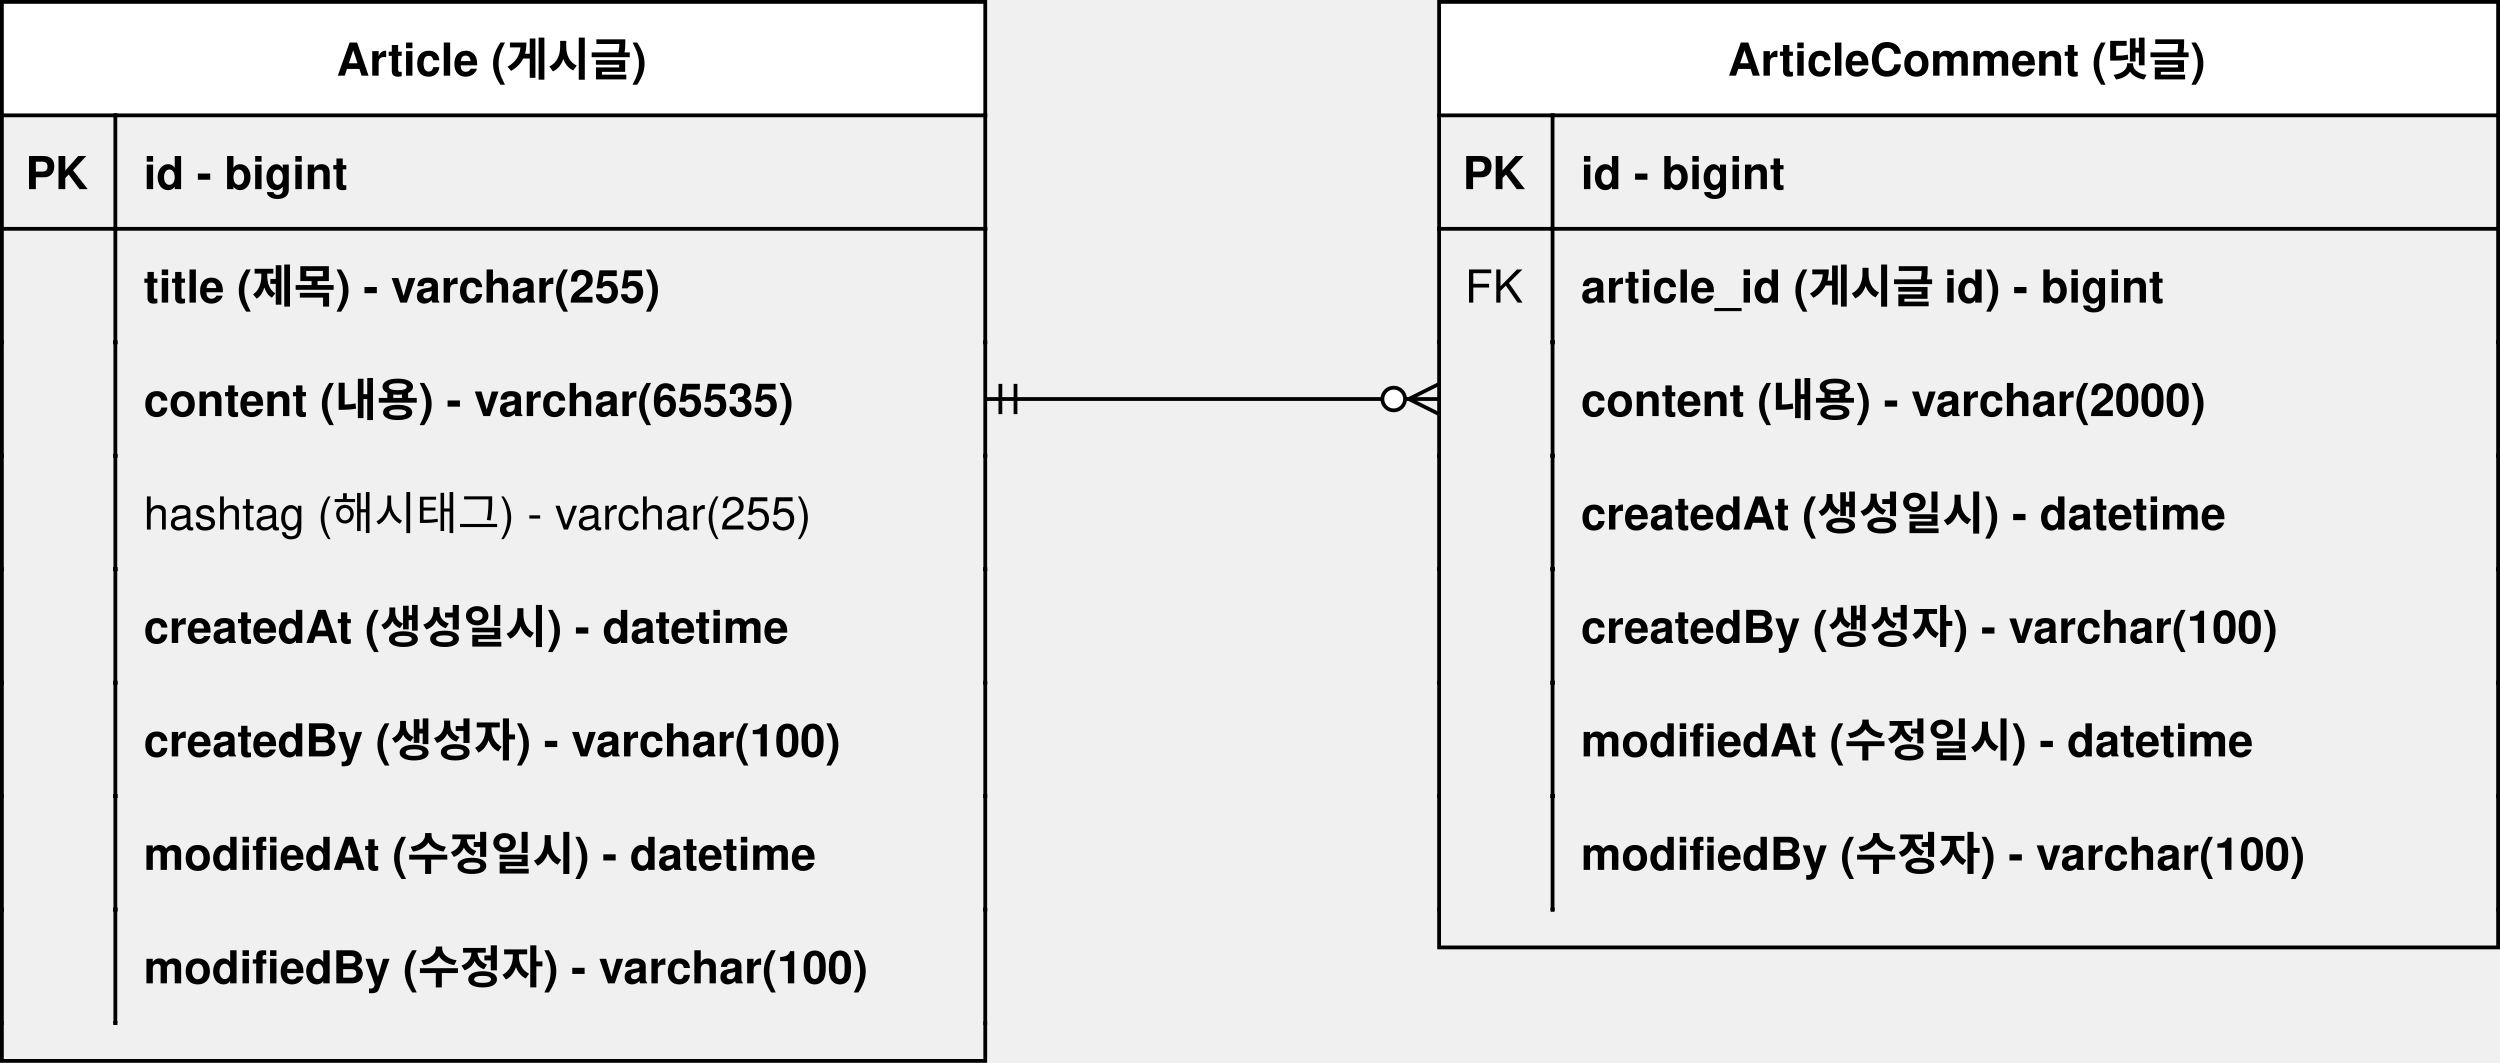
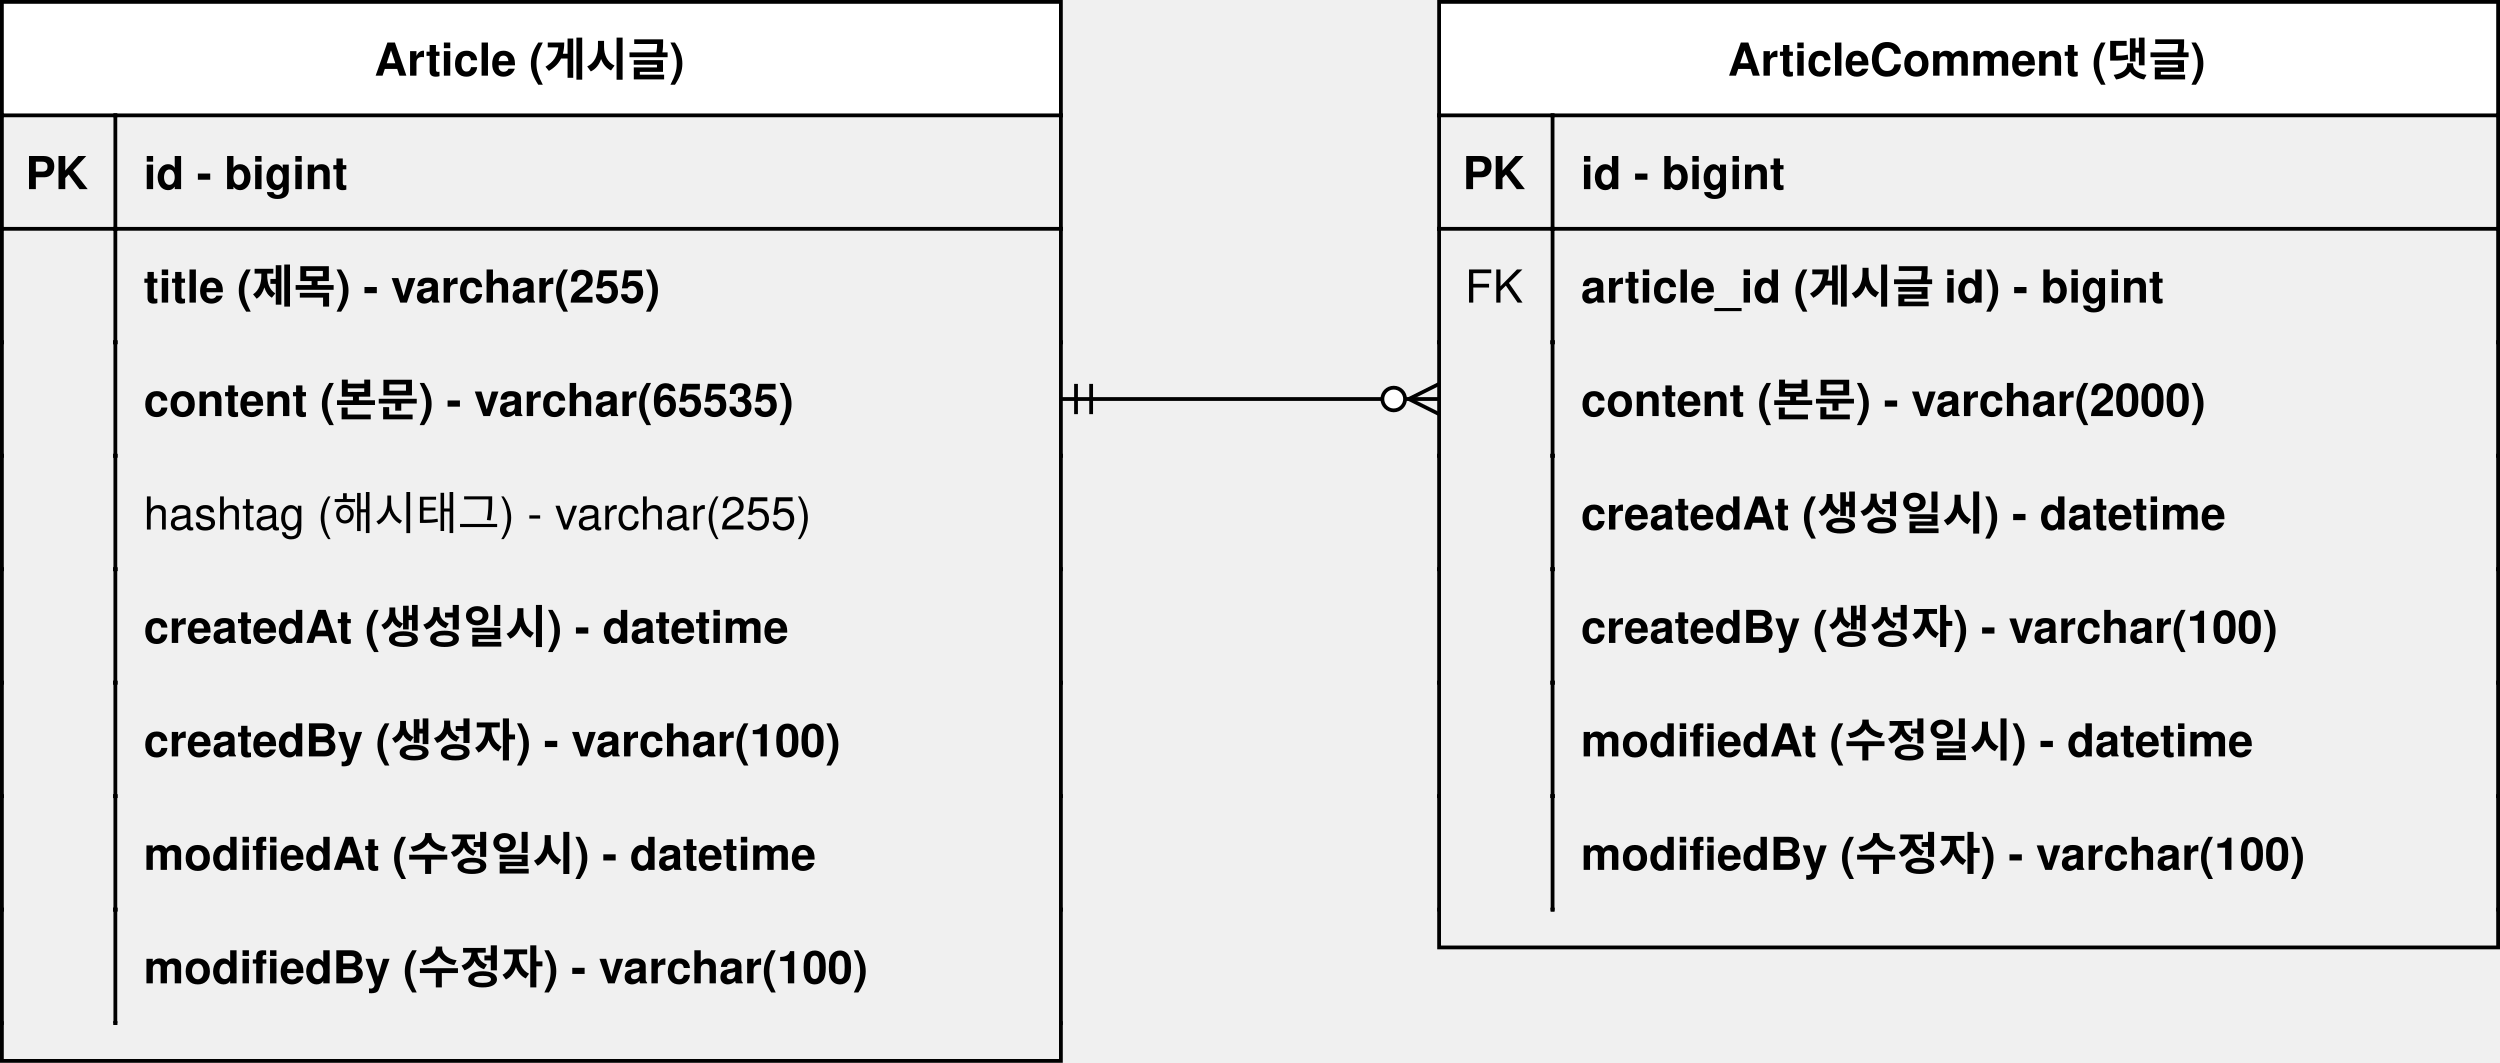
- <svg xmlns="http://www.w3.org/2000/svg" version="1.1" width="661px" height="281px" viewBox="-0.5 -0.5 661 281" content="&lt;mxfile host=&quot;app.diagrams.net&quot; modified=&quot;2022-07-17T12:37:17.878Z&quot; agent=&quot;5.0 (Windows NT 10.0; Win64; x64) AppleWebKit/537.36 (KHTML, like Gecko) Chrome/103.0.0.0 Safari/537.36&quot; etag=&quot;mf_oDnXaJ1hUJcZCtil0&quot; version=&quot;20.1.1&quot; type=&quot;github&quot;&gt;&lt;diagram id=&quot;R2lEEEUBdFMjLlhIrx00&quot; name=&quot;Page-1&quot;&gt;7Z1dc5s4FIZ/DTPpRTN8mAQuDXba2U27nbSz273aUYyMNQvIK5TG7q9fCSSDLXBNY+PUYibtoIMQcM4rHnRA2HDCdPWOgOXiA45gYthmtDKciWHbvmux/7lhXRpc3y8NMUFRabIqw2f0HQqjKaxPKIL5VkWKcULRcts4w1kGZ3TLBgjBz9vV5jjZ3usSxFAxfJ6BRLX+hSK6KK2ea1b29xDFC7lnyxRrUiArC0O+ABF+3jLBFb3DGRWH+AmSFGQwo2zNB0D+hcRwpwtK+ZmODfuO/c157esY4ziBYIny6xlOmXmWsyp3c5CihLu51lAgGmK7c6aGExKMabmUrkKY8FDJMJTHdNeyduMHwts9YAPz459v//stdN2YktXy+Z31cbx6K1r5BpIn4d8xoWjGnG2bV8Z0bAS24YXGNDS8wPDDwuIZnvlGuJCuZVyYN5d8kYJHbgpyCggV8nFMZmCCoABl7NydiVWUkwQsc1RULy0LlET3YI2fqGxIloI5WsHooVQPr8uEdM8a40XeOI/DZ3EwfDVIUJyx5RlzDt9jQGDOjuUe5FTUECcOCYWrVo9amzix7gRxCilZsypig1uhGtGT/Nuy+FzJ0r4RVRY1SdqeMAKhs3jTchU+tiAi2CGathLN/WF64PIPFpig7zw4iXBmPXRF+RmlCdPvewiiHVOAi+tIEQKUJCFOMI9vhjOohJhXighefgEkhlQYlhiJ/uYG7I95JjSvXcNlxxqyslWV2R+vTmiIs5wSJiXeBmQRfYY8qgHFS9FoAueyfSL8zpcfMaWse3aIf3ufUUUhVOCYh6nAOZUIHEUEn35vlQE7WYpA8sCu1CCLkzJoxYUbVEFriGyjrzf+3XX8bu/EzO3zpLj2LlAUwexF8bCb41ELgNPR/6KxyiudWwMJu+xkgLIO8pRFuRLUzXH+fJxHSpxZddt8y/49opj3jvMGXV6Cy7pBvgQzlMX35ZY3O6pw+1LFqr2XHlclr0Um7sCEg5hgnpAJN+dmws3hIujn4gAjJNs7PhBcPYFwqwSZIirv5ENjbBY38IExHhtj/41AxTdAZgtArmzXbb+nfyXAaFLJ9q3FsSWjHS28gRZnp4V/blr4WtHC05MWMp9XizLP0JTZrivOCc82ghEnh98EjBvXdbRGRotutEOGpeYQB2b0zQzLPjc0rA7JxwughtUSj4vHhppeXIB8QUFcYmNi+K7AhnhiMDE8Rz46uDUC71JGHsfXjn7oUHOYAzp6R4d7dnR0yFFeAjpGmqJDzULOCGS7jMZUJqk4KibFwshgfYkPPiZGUD2AlvCI2GYUpfBXBMeRxh9tMtKPImric6BI7xTxzk6RDrnLS6DIraYUUbOTgiLBeg9FpoZv7o48LHPPe0waAKRFQdoBROZOBoCcESCbF0zPBhC7QyLzAgBSql4/gMio1sKc4gjN0dY4xDN8Tz41d4dxyE/oSD+MqKnRASO9Y2R0dox0SGpeAkYcTTGiJi0lRmoDERUjw0DkYAnpRxA1Qyqm44Q4TeuvZjAhOcNknLpKRvIxxp7ZOF5DmG33ZCAY8pKH3Q+8bDpO2Wlabwiarh5NOjjd/YCal7z0CTmapiZtNTU5TMk5QBd7OO8el/OHNNeDUOQuBzKcdKT4AzI0zcrplQyOmnC8OzcZTjpWdDRNOTpqyhGU9/X/FIDYN9O+aFsOGH8NipxwqNimIP0QMiQbXwFCmqbq9IsQvZKNjqbJRkdNNnaarGObemcY23SjHzY6zO0bsHEqbDTO1umVG/IpmS7c8PXkxkgdYQ6vXB9fRtphZKQOaAeM9I+Rppk7/WKkwyj0AjBSyl5DjKijzOGd66MqSD+CDN8lew0EaZq10y9B9Po02UjTb5ON1HdhhpeuX8KR7h8su1CODF8sewUcaZy80y9H9Ppo2UjTr5bJq87w1vXLEdL9A2aXiRBXTZIqsoBRDKXPmVsRXT/ABFCEs2m1poxMyRDL5pShaSK6P8yiMf/1C1acPnyHBH/BH0C2luSp1qUgi/4opET4GUNJH7hC9KtsjC3/ze3XrihNVrVqE4kndqRk/bVeqG3Fi9VmRUluV54+P+dWSQlTjp/IDO5xrsAzlfxrq3fAk93NL3nU9bIxkiIe37aPeI8oP+HiTZqN3Hd+zMG52RFieaZiq0qESkOjnYbs3YZKVygN/VjNrFj9WkhZvfqFF2f6Pw==&lt;/diagram&gt;&lt;/mxfile&gt;" resource="https://app.diagrams.net/#Hpostpone-jin%2FboardService%2Ffeature%252F%25238-domain%2Fdocument%2Fproject-board-erd.drawio.svg">
+ <svg xmlns="http://www.w3.org/2000/svg" version="1.1" width="661px" height="281px" viewBox="-0.5 -0.5 661 281" content="&lt;mxfile host=&quot;app.diagrams.net&quot; modified=&quot;2022-07-17T13:36:05.228Z&quot; agent=&quot;5.0 (Windows NT 10.0; Win64; x64) AppleWebKit/537.36 (KHTML, like Gecko) Chrome/103.0.0.0 Safari/537.36&quot; etag=&quot;YweAYC0I4Pagy8-0C4pJ&quot; version=&quot;20.1.1&quot; type=&quot;github&quot;&gt;&lt;diagram id=&quot;R2lEEEUBdFMjLlhIrx00&quot; name=&quot;Page-1&quot;&gt;7Z1dc5s4FIZ/DTPpRTJ8JvjSYKed3aSbSTq73asdxchYs4C8Qkns/vqVQDLYCq5pbJNYzKQddBACznnFgw4IG06YLj4TMJ/d4ggmhm1GC8MZGbY98Cz2PzcsS4M3GJSGmKCoNFmV4QH9gMJoCusTimC+VpFinFA0XzdOcJbBCV2zAULwy3q1KU7W9zoHMVQMDxOQqNa/UERnpdX3zMr+BaJ4JvdsmWJNCmRlYchnIMIvaya4oNc4o+IQ7yBJQQYzytbcAvIvJIY3nlHKz3Ro2Nfsb8prX8QYxwkEc5RfTHDKzJOcVbmeghQl3M21hgLRENudMzackGBMy6V0EcKEh0qGoTym64a1Kz8Q3u4OG5hf/zz/77fQ82JKFvOXz9bX4eJctPIMkifh3yGhaMKcbZtnxnhoBLbhh8Y4NPzAGISFxTd885NwIV3KuDBvzvkiBY/cFOQUECrk45jMwARBAcrYuTsjqygnCZjnqKheWmYoiW7AEj9R2ZAsBVO0gNF9qR5elwnphjXGi7xxHocHcTB8NUhQnLHlCXMO32NAYM6O5QbkVNQQJw4JhYtGj1qrOLHuBHEKKVmyKnIDKS3RlQZXZfGl0qXtiyqzmiZXRiCEFq+aruLHFkQIW4TTVsK5PU73XP/BDBP0g0cnEd6sx64ov6A0YQL+AkG0YQpwcSEpYoCSJMQJ5gHOcAaVGPNKEcHzb4DEkArDHCPR4byA/THPhOaFZ3jsWENWtqoy++PVCQ1xllPCtMTbgCykL5CHNaB4LhpN4FS2T4Tf+fIjppT1zxYCaO40qiqEChxzNxU4hxKBo4jg7vdGGbCTpQgk9+xSDbI4KYNWXLlBFbRXIvuqr1f+3XT8ZvfEzO3TpLj4zlAUwexN8bBfj0ctAE5L/4vGKq+0bg0k7LqTAco6yFMW5UpQV8f563F2lTiz6rZ5zv49opj3jm6DLq/BZd0gn4MJyuKbcsvLDVV4x1LFormXentVyU7NHUEmXs+EnZhgHpAJl10z4XJ3ERzn4gAjJNvbPxA8PYFwpQSZIipv5UNjaBZ38IExHBrDwSeBimdAJjNAzmzPa76pfyfAeE0l67cW+5aMdrTwe1p0TotB17QYaEULX09ayIReLco8RVOmu844JwKHJ3s4MEK2sAmMS89ztEZGg260Q4alJhF7ZhybGZbdNTSsFsnHE6CG1RCPk8eGml6cgXxGQVxiY2QMPCNwa48MRobvyGcHV6+A5KOOPPavHf3QoeYwe3QcHR1e5+hokaM8BXS4mqJDzUJOCGS7jIZUJqk4KkbFgmuwvsQWWDGonkBLeERsM4pS+BHBsafxR5OM9KOImvjsKXJ0ividU6RF7vIUKHKlKUXU7KSgSLDcQpGxMTA3Rx6WueVFJg0A0qAg7QAicyc9QDoEyOoN084AYrdIZJ4AQErV6wcQGdVamFMcoSlaG4f4xsCXT829fhzyCzrSDyNqarTHyNEx4naOkRZJzVPAiKMpRtSkpcRIbSCiYqQfiOwsIf0IomZIxXycEKdp7dUMnwnJ6Wfj1FXiyot829k43sFA0Ocld7sfeNt0nLLTNN4QdD4fx1bzkqc+IUfT1KStpib7KTk76EI7zstd9mQ46EjxJ2TofFaOoyYcr7smw0HHio6mKUdHTTmC8r7+nwIQ26baF23LAePHoMgBh4pNCtIPIX2y8R0gpPOpOo5eyUZH02SjoyYbW03WsU29M4xNutEPGy3m9vXYOBQ2up+tI5+S6cKNgZ7ccNURZv/K9f5lpB1GXHVA22Pk+BjpfOaO22IUegIYKWWvIUbUUWb/zvVeFaQfQfrvkr0HgnQ+a8fV69NkrqbfJnPVd2H6l67fwpH+g2XCEf0Xy94BR7qfvOPq9dEyV9OvlsmrTv/W9dsR0n/ATGhqh3l/MIqh9DlzK6LLe5gAinA2rtaUkSkZYtmcMjRNRPeHWTTkP3/BiuP7H5Dgb/gWZEtJnmpdCrLoj0JKhJ8xlPSBC0S/y8bY8t/cfuGJ0mhRqzaSeGJHSpbf64XaVrxYbVaU5Hbl6fNzbpSUMOX4iUzgFucKPFPJv6Z6OzzZXf3eQl0vKyMp4vG8fsRbRHmHizdpVq+Pb/yYg3O5IcTyTMVWlQiVhryNhuzNhkpXKA39XM2sWP1cSFm9+okXZ/w/&lt;/diagram&gt;&lt;/mxfile&gt;" resource="https://app.diagrams.net/#Hpostpone-jin%2FboardService%2Ffeature%252F%25238-domain%2Fdocument%2Fproject-board-erd.drawio.svg">
  <defs>
    <clipPath id="mx-clip-0-30-30-30-0">
      <rect x="0" y="30" width="30" height="30" />
    </clipPath>
-     <clipPath id="mx-clip-36-30-224-30-0">
-       <rect x="36" y="30" width="224" height="30" />
+     <clipPath id="mx-clip-36-30-244-30-0">
+       <rect x="36" y="30" width="244" height="30" />
    </clipPath>
-     <clipPath id="mx-clip-36-60-224-30-0">
-       <rect x="36" y="60" width="224" height="30" />
+     <clipPath id="mx-clip-36-60-244-30-0">
+       <rect x="36" y="60" width="244" height="30" />
    </clipPath>
-     <clipPath id="mx-clip-36-90-224-30-0">
-       <rect x="36" y="90" width="224" height="30" />
+     <clipPath id="mx-clip-36-90-244-30-0">
+       <rect x="36" y="90" width="244" height="30" />
    </clipPath>
-     <clipPath id="mx-clip-36-120-224-30-0">
-       <rect x="36" y="120" width="224" height="30" />
+     <clipPath id="mx-clip-36-120-244-30-0">
+       <rect x="36" y="120" width="244" height="30" />
    </clipPath>
-     <clipPath id="mx-clip-36-150-224-30-0">
-       <rect x="36" y="150" width="224" height="30" />
+     <clipPath id="mx-clip-36-150-244-30-0">
+       <rect x="36" y="150" width="244" height="30" />
    </clipPath>
-     <clipPath id="mx-clip-36-180-224-30-0">
-       <rect x="36" y="180" width="224" height="30" />
+     <clipPath id="mx-clip-36-180-244-30-0">
+       <rect x="36" y="180" width="244" height="30" />
    </clipPath>
-     <clipPath id="mx-clip-36-210-224-30-0">
-       <rect x="36" y="210" width="224" height="30" />
+     <clipPath id="mx-clip-36-210-244-30-0">
+       <rect x="36" y="210" width="244" height="30" />
    </clipPath>
-     <clipPath id="mx-clip-36-240-224-30-0">
-       <rect x="36" y="240" width="224" height="30" />
+     <clipPath id="mx-clip-36-240-244-30-0">
+       <rect x="36" y="240" width="244" height="30" />
    </clipPath>
    <clipPath id="mx-clip-380-30-30-30-0">
      <rect x="380" y="30" width="30" height="30" />
    </clipPath>
    <clipPath id="mx-clip-416-30-244-30-0">
      <rect x="416" y="30" width="244" height="30" />
    </clipPath>
    <clipPath id="mx-clip-380-60-30-30-0">
      <rect x="380" y="60" width="30" height="30" />
    </clipPath>
    <clipPath id="mx-clip-416-60-244-30-0">
      <rect x="416" y="60" width="244" height="30" />
    </clipPath>
    <clipPath id="mx-clip-416-90-244-30-0">
      <rect x="416" y="90" width="244" height="30" />
    </clipPath>
    <clipPath id="mx-clip-416-120-244-30-0">
      <rect x="416" y="120" width="244" height="30" />
    </clipPath>
    <clipPath id="mx-clip-416-150-244-30-0">
      <rect x="416" y="150" width="244" height="30" />
    </clipPath>
    <clipPath id="mx-clip-416-180-244-30-0">
      <rect x="416" y="180" width="244" height="30" />
    </clipPath>
    <clipPath id="mx-clip-416-210-244-30-0">
      <rect x="416" y="210" width="244" height="30" />
    </clipPath>
  </defs>
  <g>
-     <path d="M 0 30 L 0 0 L 260 0 L 260 30" fill="rgb(255, 255, 255)" stroke="rgb(0, 0, 0)" stroke-miterlimit="10" pointer-events="all" />
-     <path d="M 0 30 L 0 280 L 260 280 L 260 30" fill="none" stroke="rgb(0, 0, 0)" stroke-miterlimit="10" pointer-events="none" />
-     <path d="M 0 30 L 260 30" fill="none" stroke="rgb(0, 0, 0)" stroke-miterlimit="10" pointer-events="none" />
+     <path d="M 0 30 L 0 0 L 280 0 L 280 30" fill="rgb(255, 255, 255)" stroke="rgb(0, 0, 0)" stroke-miterlimit="10" pointer-events="all" />
+     <path d="M 0 30 L 0 280 L 280 280 L 280 30" fill="none" stroke="rgb(0, 0, 0)" stroke-miterlimit="10" pointer-events="none" />
+     <path d="M 0 30 L 280 30" fill="none" stroke="rgb(0, 0, 0)" stroke-miterlimit="10" pointer-events="none" />
    <path d="M 30 30 L 30 60 L 30 90 L 30 120 L 30 150 L 30 180 L 30 210 L 30 240 L 30 270" fill="none" stroke="rgb(0, 0, 0)" stroke-miterlimit="10" pointer-events="none" />
    <g fill="rgb(0, 0, 0)" font-family="Helvetica" font-weight="bold" pointer-events="none" text-anchor="middle" font-size="12px">
-       <text x="129.5" y="19.5">Article (게시글)</text>
+       <text x="139.5" y="19.5">Article (게시글)</text>
    </g>
-     <path d="M 0 30 M 260 30 M 260 60 L 0 60" fill="none" stroke="rgb(0, 0, 0)" stroke-linecap="square" stroke-miterlimit="10" pointer-events="none" />
+     <path d="M 0 30 M 280 30 M 280 60 L 0 60" fill="none" stroke="rgb(0, 0, 0)" stroke-linecap="square" stroke-miterlimit="10" pointer-events="none" />
    <path d="M 0 30 M 30 30 M 30 60 M 0 60" fill="none" stroke="rgb(0, 0, 0)" stroke-linecap="square" stroke-miterlimit="10" pointer-events="none" />
    <g fill="rgb(0, 0, 0)" font-family="Helvetica" font-weight="bold" pointer-events="none" clip-path="url(#mx-clip-0-30-30-30-0)" text-anchor="middle" font-size="12px">
      <text x="14.5" y="49.5">PK</text>
    </g>
-     <path d="M 30 30 M 260 30 M 260 60 M 30 60" fill="none" stroke="rgb(0, 0, 0)" stroke-linecap="square" stroke-miterlimit="10" pointer-events="none" />
-     <g fill="rgb(0, 0, 0)" font-family="Helvetica" font-weight="bold" text-decoration="underline" pointer-events="none" clip-path="url(#mx-clip-36-30-224-30-0)" font-size="12px">
+     <path d="M 30 30 M 280 30 M 280 60 M 30 60" fill="none" stroke="rgb(0, 0, 0)" stroke-linecap="square" stroke-miterlimit="10" pointer-events="none" />
+     <g fill="rgb(0, 0, 0)" font-family="Helvetica" font-weight="bold" text-decoration="underline" pointer-events="none" clip-path="url(#mx-clip-36-30-244-30-0)" font-size="12px">
      <text x="37.5" y="49.5">id - bigint</text>
    </g>
    <path d="M 0 60 M 30 60 M 30 90 M 0 90" fill="none" stroke="rgb(0, 0, 0)" stroke-linecap="square" stroke-miterlimit="10" pointer-events="none" />
-     <path d="M 30 60 M 260 60 M 260 90 M 30 90" fill="none" stroke="rgb(0, 0, 0)" stroke-linecap="square" stroke-miterlimit="10" pointer-events="none" />
-     <g fill="rgb(0, 0, 0)" font-family="Helvetica" font-weight="bold" pointer-events="none" clip-path="url(#mx-clip-36-60-224-30-0)" font-size="12px">
+     <path d="M 30 60 M 280 60 M 280 90 M 30 90" fill="none" stroke="rgb(0, 0, 0)" stroke-linecap="square" stroke-miterlimit="10" pointer-events="none" />
+     <g fill="rgb(0, 0, 0)" font-family="Helvetica" font-weight="bold" pointer-events="none" clip-path="url(#mx-clip-36-60-244-30-0)" font-size="12px">
      <text x="37.5" y="79.5">title (제목) - varchar(255)</text>
    </g>
    <path d="M 0 90 M 30 90 M 30 120 M 0 120" fill="none" stroke="rgb(0, 0, 0)" stroke-linecap="square" stroke-miterlimit="10" pointer-events="none" />
-     <path d="M 30 90 M 260 90 M 260 120 M 30 120" fill="none" stroke="rgb(0, 0, 0)" stroke-linecap="square" stroke-miterlimit="10" pointer-events="none" />
-     <g fill="rgb(0, 0, 0)" font-family="Helvetica" font-weight="bold" pointer-events="none" clip-path="url(#mx-clip-36-90-224-30-0)" font-size="12px">
-       <text x="37.5" y="109.5">content (내용) - varchar(65535)</text>
+     <path d="M 30 90 M 280 90 M 280 120 M 30 120" fill="none" stroke="rgb(0, 0, 0)" stroke-linecap="square" stroke-miterlimit="10" pointer-events="none" />
+     <g fill="rgb(0, 0, 0)" font-family="Helvetica" font-weight="bold" pointer-events="none" clip-path="url(#mx-clip-36-90-244-30-0)" font-size="12px">
+       <text x="37.5" y="109.5">content (본문) - varchar(65535)</text>
    </g>
    <path d="M 0 120 M 30 120 M 30 150 M 0 150" fill="none" stroke="rgb(0, 0, 0)" stroke-linecap="square" stroke-miterlimit="10" pointer-events="none" />
-     <path d="M 30 120 M 260 120 M 260 150 M 30 150" fill="none" stroke="rgb(0, 0, 0)" stroke-linecap="square" stroke-miterlimit="10" pointer-events="none" />
-     <g fill="rgb(0, 0, 0)" font-family="Helvetica" pointer-events="none" clip-path="url(#mx-clip-36-120-224-30-0)" font-size="12px">
+     <path d="M 30 120 M 280 120 M 280 150 M 30 150" fill="none" stroke="rgb(0, 0, 0)" stroke-linecap="square" stroke-miterlimit="10" pointer-events="none" />
+     <g fill="rgb(0, 0, 0)" font-family="Helvetica" pointer-events="none" clip-path="url(#mx-clip-36-120-244-30-0)" font-size="12px">
      <text x="37.5" y="139.5">hashtag (해시태그) - varchar(255)</text>
    </g>
    <path d="M 0 150 M 30 150 M 30 180 M 0 180" fill="none" stroke="rgb(0, 0, 0)" stroke-linecap="square" stroke-miterlimit="10" pointer-events="none" />
-     <path d="M 30 150 M 260 150 M 260 180 M 30 180" fill="none" stroke="rgb(0, 0, 0)" stroke-linecap="square" stroke-miterlimit="10" pointer-events="none" />
-     <g fill="rgb(0, 0, 0)" font-family="Helvetica" font-weight="bold" pointer-events="none" clip-path="url(#mx-clip-36-150-224-30-0)" font-size="12px">
+     <path d="M 30 150 M 280 150 M 280 180 M 30 180" fill="none" stroke="rgb(0, 0, 0)" stroke-linecap="square" stroke-miterlimit="10" pointer-events="none" />
+     <g fill="rgb(0, 0, 0)" font-family="Helvetica" font-weight="bold" pointer-events="none" clip-path="url(#mx-clip-36-150-244-30-0)" font-size="12px">
      <text x="37.5" y="169.5">createdAt (생성일시) - datetime</text>
    </g>
    <path d="M 0 180 M 30 180 M 30 210 M 0 210" fill="none" stroke="rgb(0, 0, 0)" stroke-linecap="square" stroke-miterlimit="10" pointer-events="none" />
-     <path d="M 30 180 M 260 180 M 260 210 M 30 210" fill="none" stroke="rgb(0, 0, 0)" stroke-linecap="square" stroke-miterlimit="10" pointer-events="none" />
-     <g fill="rgb(0, 0, 0)" font-family="Helvetica" font-weight="bold" pointer-events="none" clip-path="url(#mx-clip-36-180-224-30-0)" font-size="12px">
+     <path d="M 30 180 M 280 180 M 280 210 M 30 210" fill="none" stroke="rgb(0, 0, 0)" stroke-linecap="square" stroke-miterlimit="10" pointer-events="none" />
+     <g fill="rgb(0, 0, 0)" font-family="Helvetica" font-weight="bold" pointer-events="none" clip-path="url(#mx-clip-36-180-244-30-0)" font-size="12px">
      <text x="37.5" y="199.5">createdBy (생성자) - varchar(100)</text>
    </g>
    <path d="M 0 210 M 30 210 M 30 240 M 0 240" fill="none" stroke="rgb(0, 0, 0)" stroke-linecap="square" stroke-miterlimit="10" pointer-events="none" />
-     <path d="M 30 210 M 260 210 M 260 240 M 30 240" fill="none" stroke="rgb(0, 0, 0)" stroke-linecap="square" stroke-miterlimit="10" pointer-events="none" />
-     <g fill="rgb(0, 0, 0)" font-family="Helvetica" font-weight="bold" pointer-events="none" clip-path="url(#mx-clip-36-210-224-30-0)" font-size="12px">
+     <path d="M 30 210 M 280 210 M 280 240 M 30 240" fill="none" stroke="rgb(0, 0, 0)" stroke-linecap="square" stroke-miterlimit="10" pointer-events="none" />
+     <g fill="rgb(0, 0, 0)" font-family="Helvetica" font-weight="bold" pointer-events="none" clip-path="url(#mx-clip-36-210-244-30-0)" font-size="12px">
      <text x="37.5" y="229.5">modifiedAt (수정일시) - datetime</text>
    </g>
    <path d="M 0 240 M 30 240 M 30 270 M 0 270" fill="none" stroke="rgb(0, 0, 0)" stroke-linecap="square" stroke-miterlimit="10" pointer-events="none" />
-     <path d="M 30 240 M 260 240 M 260 270 M 30 270" fill="none" stroke="rgb(0, 0, 0)" stroke-linecap="square" stroke-miterlimit="10" pointer-events="none" />
-     <g fill="rgb(0, 0, 0)" font-family="Helvetica" font-weight="bold" pointer-events="none" clip-path="url(#mx-clip-36-240-224-30-0)" font-size="12px">
+     <path d="M 30 240 M 280 240 M 280 270 M 30 270" fill="none" stroke="rgb(0, 0, 0)" stroke-linecap="square" stroke-miterlimit="10" pointer-events="none" />
+     <g fill="rgb(0, 0, 0)" font-family="Helvetica" font-weight="bold" pointer-events="none" clip-path="url(#mx-clip-36-240-244-30-0)" font-size="12px">
      <text x="37.5" y="259.5">modifiedBy (수정자) - varchar(100)</text>
    </g>
    <path d="M 380 30 L 380 0 L 660 0 L 660 30" fill="rgb(255, 255, 255)" stroke="rgb(0, 0, 0)" stroke-miterlimit="10" pointer-events="none" />
    <path d="M 380 30 L 380 250 L 660 250 L 660 30" fill="none" stroke="rgb(0, 0, 0)" stroke-miterlimit="10" pointer-events="none" />
    <path d="M 380 30 L 660 30" fill="none" stroke="rgb(0, 0, 0)" stroke-miterlimit="10" pointer-events="none" />
    <path d="M 410 30 L 410 60 L 410 90 L 410 120 L 410 150 L 410 180 L 410 210 L 410 240" fill="none" stroke="rgb(0, 0, 0)" stroke-miterlimit="10" pointer-events="none" />
    <g fill="rgb(0, 0, 0)" font-family="Helvetica" font-weight="bold" pointer-events="none" text-anchor="middle" font-size="12px">
      <text x="519.5" y="19.5">ArticleComment (댓글)</text>
    </g>
    <path d="M 380 30 M 660 30 M 660 60 L 380 60" fill="none" stroke="rgb(0, 0, 0)" stroke-linecap="square" stroke-miterlimit="10" pointer-events="none" />
    <path d="M 380 30 M 410 30 M 410 60 M 380 60" fill="none" stroke="rgb(0, 0, 0)" stroke-linecap="square" stroke-miterlimit="10" pointer-events="none" />
    <g fill="rgb(0, 0, 0)" font-family="Helvetica" font-weight="bold" pointer-events="none" clip-path="url(#mx-clip-380-30-30-30-0)" text-anchor="middle" font-size="12px">
      <text x="394.5" y="49.5">PK</text>
    </g>
    <path d="M 410 30 M 660 30 M 660 60 M 410 60" fill="none" stroke="rgb(0, 0, 0)" stroke-linecap="square" stroke-miterlimit="10" pointer-events="none" />
    <g fill="rgb(0, 0, 0)" font-family="Helvetica" font-weight="bold" text-decoration="underline" pointer-events="none" clip-path="url(#mx-clip-416-30-244-30-0)" font-size="12px">
      <text x="417.5" y="49.5">id - bigint</text>
    </g>
    <path d="M 380 60 M 410 60 M 410 90 M 380 90" fill="none" stroke="rgb(0, 0, 0)" stroke-linecap="square" stroke-miterlimit="10" pointer-events="none" />
    <g fill="rgb(0, 0, 0)" font-family="Helvetica" pointer-events="none" clip-path="url(#mx-clip-380-60-30-30-0)" text-anchor="middle" font-size="12px">
      <text x="394.5" y="79.5">FK</text>
    </g>
    <path d="M 410 60 M 660 60 M 660 90 M 410 90" fill="none" stroke="rgb(0, 0, 0)" stroke-linecap="square" stroke-miterlimit="10" pointer-events="none" />
    <g fill="rgb(0, 0, 0)" font-family="Helvetica" font-weight="bold" pointer-events="none" clip-path="url(#mx-clip-416-60-244-30-0)" font-size="12px">
      <text x="417.5" y="79.5">article_id (게시글 id) - bigint</text>
    </g>
    <path d="M 380 90 M 410 90 M 410 120 M 380 120" fill="none" stroke="rgb(0, 0, 0)" stroke-linecap="square" stroke-miterlimit="10" pointer-events="none" />
    <path d="M 410 90 M 660 90 M 660 120 M 410 120" fill="none" stroke="rgb(0, 0, 0)" stroke-linecap="square" stroke-miterlimit="10" pointer-events="none" />
    <g fill="rgb(0, 0, 0)" font-family="Helvetica" font-weight="bold" pointer-events="none" clip-path="url(#mx-clip-416-90-244-30-0)" font-size="12px">
-       <text x="417.5" y="109.5">content (내용) - varchar(2000)</text>
+       <text x="417.5" y="109.5">content (본문) - varchar(2000)</text>
    </g>
    <path d="M 380 120 M 410 120 M 410 150 M 380 150" fill="none" stroke="rgb(0, 0, 0)" stroke-linecap="square" stroke-miterlimit="10" pointer-events="none" />
    <path d="M 410 120 M 660 120 M 660 150 M 410 150" fill="none" stroke="rgb(0, 0, 0)" stroke-linecap="square" stroke-miterlimit="10" pointer-events="none" />
    <g fill="rgb(0, 0, 0)" font-family="Helvetica" font-weight="bold" pointer-events="none" clip-path="url(#mx-clip-416-120-244-30-0)" font-size="12px">
      <text x="417.5" y="139.5">createdAt (생성일시) - datetime</text>
    </g>
    <path d="M 380 150 M 410 150 M 410 180 M 380 180" fill="none" stroke="rgb(0, 0, 0)" stroke-linecap="square" stroke-miterlimit="10" pointer-events="none" />
    <path d="M 410 150 M 660 150 M 660 180 M 410 180" fill="none" stroke="rgb(0, 0, 0)" stroke-linecap="square" stroke-miterlimit="10" pointer-events="none" />
    <g fill="rgb(0, 0, 0)" font-family="Helvetica" font-weight="bold" pointer-events="none" clip-path="url(#mx-clip-416-150-244-30-0)" font-size="12px">
      <text x="417.5" y="169.5">createdBy (생성자) - varchar(100)</text>
    </g>
    <path d="M 380 180 M 410 180 M 410 210 M 380 210" fill="none" stroke="rgb(0, 0, 0)" stroke-linecap="square" stroke-miterlimit="10" pointer-events="none" />
    <path d="M 410 180 M 660 180 M 660 210 M 410 210" fill="none" stroke="rgb(0, 0, 0)" stroke-linecap="square" stroke-miterlimit="10" pointer-events="none" />
    <g fill="rgb(0, 0, 0)" font-family="Helvetica" font-weight="bold" pointer-events="none" clip-path="url(#mx-clip-416-180-244-30-0)" font-size="12px">
      <text x="417.5" y="199.5">modifiedAt (수정일시) - datetime</text>
    </g>
    <path d="M 380 210 M 410 210 M 410 240 M 380 240" fill="none" stroke="rgb(0, 0, 0)" stroke-linecap="square" stroke-miterlimit="10" pointer-events="none" />
    <path d="M 410 210 M 660 210 M 660 240 M 410 240" fill="none" stroke="rgb(0, 0, 0)" stroke-linecap="square" stroke-miterlimit="10" pointer-events="none" />
    <g fill="rgb(0, 0, 0)" font-family="Helvetica" font-weight="bold" pointer-events="none" clip-path="url(#mx-clip-416-210-244-30-0)" font-size="12px">
      <text x="417.5" y="229.5">modifiedBy (수정자) - varchar(100)</text>
    </g>
-     <path d="M 260 105 L 290 105 L 350 105 L 380 105" fill="none" stroke="rgb(0, 0, 0)" stroke-miterlimit="10" pointer-events="none" />
-     <path d="M 264 101 L 264 109 M 268 101 L 268 109" fill="none" stroke="rgb(0, 0, 0)" stroke-miterlimit="10" pointer-events="none" />
+     <path d="M 280 105 L 310 105 L 350 105 L 380 105" fill="none" stroke="rgb(0, 0, 0)" stroke-miterlimit="10" pointer-events="none" />
+     <path d="M 284 101 L 284 109 M 288 101 L 288 109" fill="none" stroke="rgb(0, 0, 0)" stroke-miterlimit="10" pointer-events="none" />
    <ellipse cx="368" cy="105" rx="3" ry="3" fill="#ffffff" stroke="rgb(0, 0, 0)" pointer-events="none" />
    <path d="M 380 101 L 372 105 L 380 109" fill="none" stroke="rgb(0, 0, 0)" stroke-miterlimit="10" pointer-events="none" />
  </g>
</svg>
